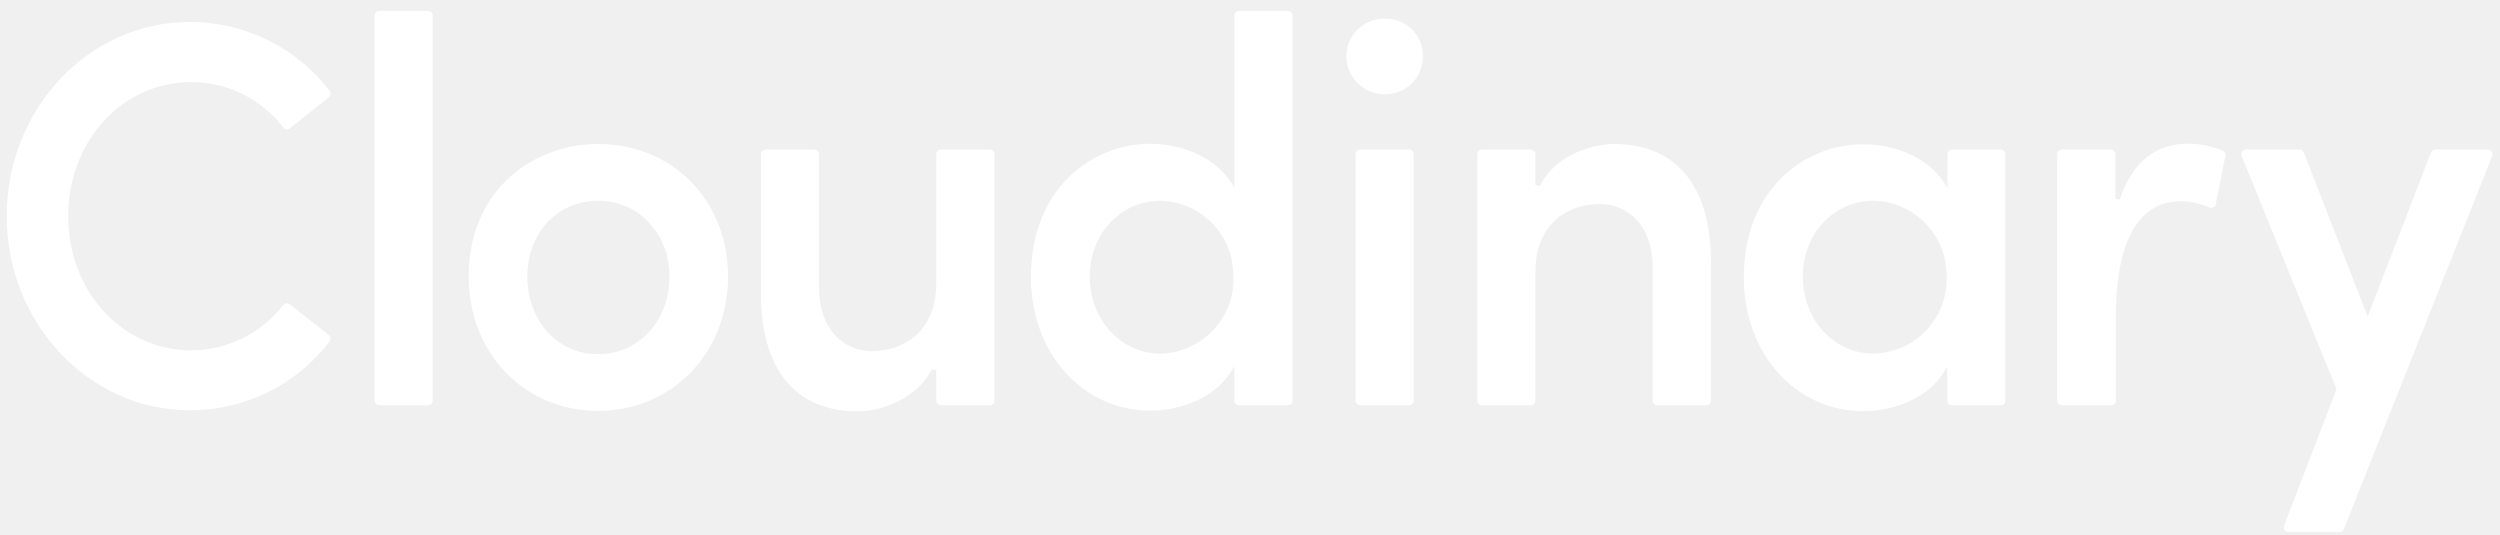
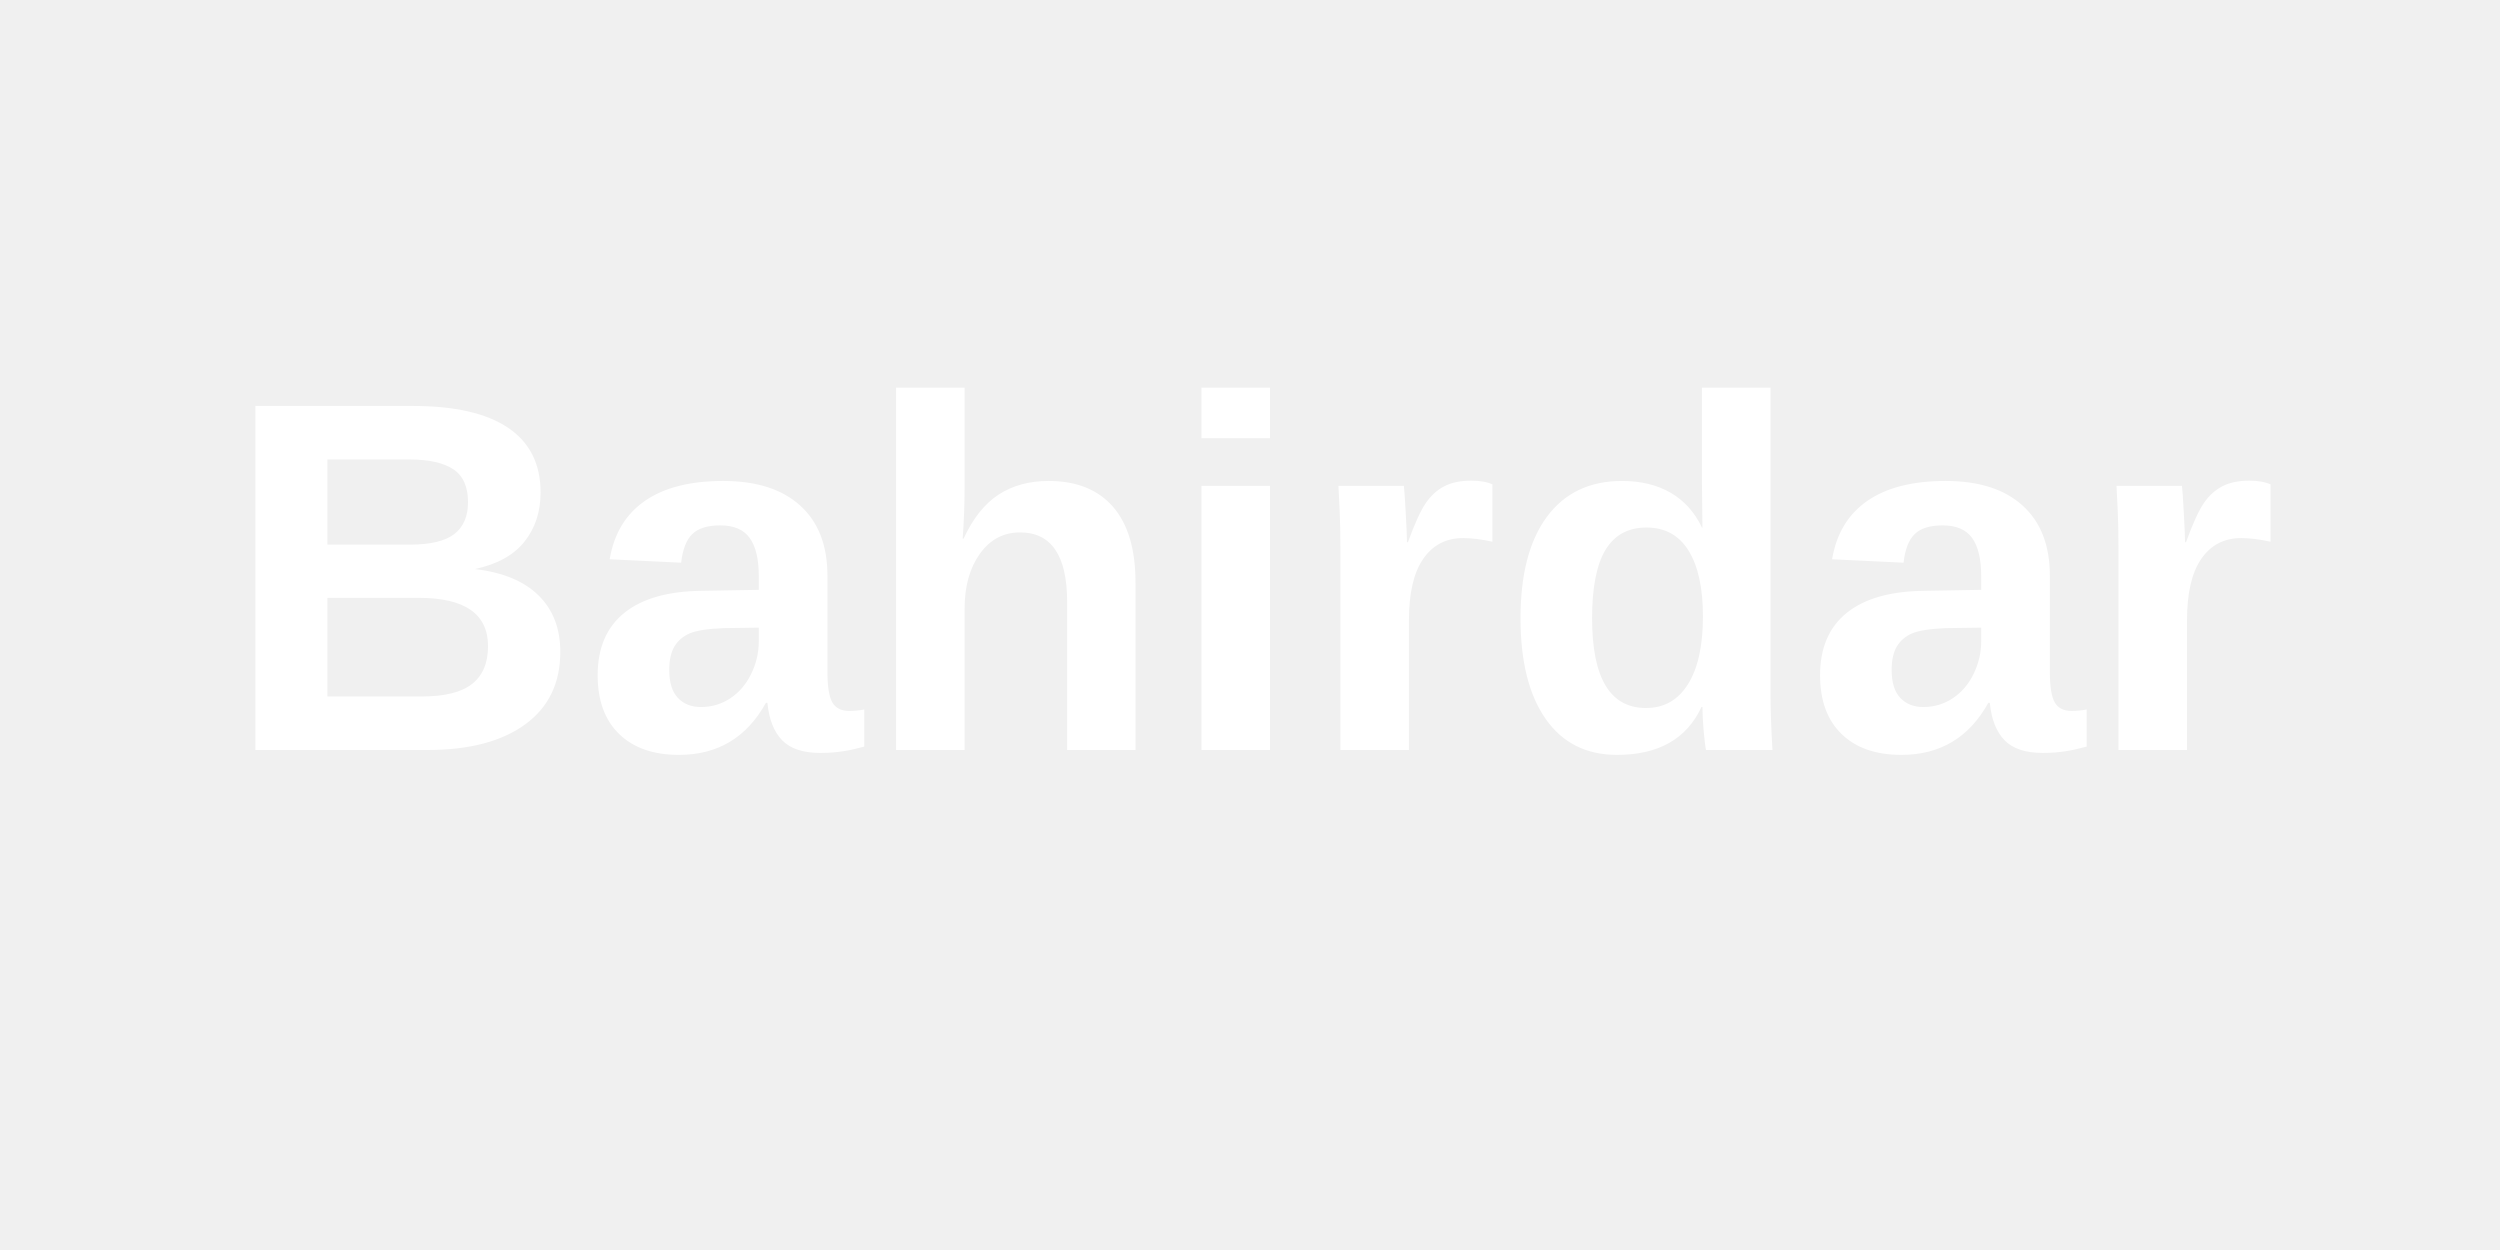
- <svg xmlns="http://www.w3.org/2000/svg" width="131" height="28" viewBox="0 0 131 28" fill="none">
-   <path d="M10.024 4.3C10.956 4.302 11.874 4.517 12.71 4.93C13.545 5.342 14.274 5.941 14.841 6.679C14.861 6.706 14.887 6.728 14.916 6.745C14.945 6.761 14.977 6.772 15.01 6.776C15.044 6.779 15.077 6.776 15.109 6.766C15.141 6.756 15.171 6.74 15.196 6.718L17.225 5.102C17.25 5.082 17.272 5.056 17.288 5.027C17.304 4.998 17.314 4.966 17.318 4.933C17.322 4.9 17.319 4.867 17.309 4.835C17.3 4.803 17.285 4.773 17.264 4.747C16.4 3.627 15.291 2.72 14.022 2.097C12.753 1.473 11.357 1.149 9.943 1.15C4.647 1.15 0.352 5.713 0.352 11.324C0.352 16.935 4.661 21.498 9.943 21.498C11.357 21.503 12.753 21.181 14.022 20.558C15.291 19.934 16.4 19.026 17.26 17.904C17.282 17.879 17.298 17.849 17.307 17.817C17.317 17.785 17.32 17.751 17.316 17.718C17.312 17.684 17.301 17.652 17.284 17.623C17.267 17.594 17.244 17.569 17.218 17.549L15.193 15.951C15.167 15.931 15.137 15.915 15.105 15.906C15.073 15.896 15.04 15.893 15.007 15.897C14.974 15.901 14.942 15.911 14.913 15.927C14.884 15.943 14.858 15.964 14.838 15.99C14.267 16.724 13.538 17.319 12.704 17.729C11.87 18.139 10.954 18.355 10.024 18.359C6.405 18.359 3.574 15.27 3.574 11.331C3.574 7.393 6.405 4.3 10.024 4.3Z" fill="white" />
-   <path d="M19.878 0.571H22.421C22.488 0.571 22.552 0.597 22.599 0.645C22.646 0.692 22.673 0.756 22.673 0.823V20.987C22.673 21.053 22.647 21.116 22.6 21.163C22.554 21.209 22.49 21.235 22.424 21.235H19.881C19.814 21.235 19.75 21.209 19.703 21.162C19.655 21.114 19.629 21.05 19.629 20.983V0.823C19.628 0.79 19.634 0.757 19.647 0.727C19.659 0.696 19.677 0.668 19.701 0.645C19.724 0.621 19.751 0.603 19.782 0.59C19.812 0.577 19.845 0.571 19.878 0.571Z" fill="white" />
-   <path d="M31.34 7.545C27.969 7.545 24.559 9.932 24.559 14.495C24.559 18.505 27.475 21.53 31.34 21.53C35.205 21.53 38.149 18.505 38.149 14.495C38.149 10.486 35.222 7.545 31.34 7.545ZM35.08 14.495C35.08 16.811 33.471 18.558 31.34 18.558C29.209 18.558 27.632 16.811 27.632 14.495C27.632 12.18 29.227 10.518 31.34 10.518C33.453 10.518 35.08 12.226 35.08 14.495Z" fill="white" />
-   <path d="M51.857 7.836H49.313C49.281 7.836 49.248 7.842 49.217 7.854C49.187 7.867 49.159 7.885 49.135 7.908C49.112 7.931 49.093 7.959 49.081 7.989C49.068 8.019 49.061 8.052 49.061 8.085V14.832C49.061 17.467 47.243 18.401 45.683 18.401C44.305 18.401 42.916 17.361 42.916 15.035V8.085C42.916 8.052 42.91 8.019 42.897 7.989C42.884 7.959 42.866 7.931 42.842 7.908C42.819 7.885 42.791 7.867 42.76 7.854C42.73 7.842 42.697 7.836 42.664 7.836H40.121C40.055 7.836 39.992 7.863 39.945 7.909C39.898 7.956 39.872 8.019 39.872 8.085V15.365C39.872 19.36 41.68 21.558 44.966 21.558C46.159 21.558 48.092 20.873 48.816 19.36L49.061 19.41V20.987C49.061 21.053 49.088 21.118 49.135 21.165C49.182 21.212 49.247 21.239 49.313 21.239H51.857C51.924 21.239 51.988 21.212 52.035 21.165C52.082 21.118 52.109 21.053 52.109 20.987V8.085C52.109 8.052 52.102 8.019 52.09 7.989C52.077 7.959 52.058 7.931 52.035 7.908C52.011 7.885 51.983 7.867 51.953 7.854C51.922 7.842 51.89 7.836 51.857 7.836Z" fill="white" />
-   <path d="M67.475 0.571H64.929C64.896 0.571 64.863 0.577 64.833 0.59C64.802 0.603 64.775 0.621 64.751 0.645C64.728 0.668 64.71 0.696 64.698 0.727C64.686 0.757 64.68 0.79 64.68 0.823V9.836L64.524 9.587C63.749 8.341 62.083 7.535 60.279 7.535C57.167 7.535 54.02 9.932 54.02 14.513C54.02 18.508 56.723 21.519 60.304 21.519C61.668 21.519 63.59 20.973 64.524 19.438L64.68 19.183V20.987C64.68 21.02 64.686 21.052 64.698 21.083C64.71 21.113 64.728 21.141 64.751 21.165C64.775 21.188 64.802 21.207 64.833 21.22C64.863 21.232 64.896 21.239 64.929 21.239H67.475C67.508 21.239 67.541 21.232 67.571 21.22C67.602 21.207 67.629 21.188 67.653 21.165C67.676 21.141 67.694 21.113 67.706 21.083C67.719 21.052 67.725 21.02 67.724 20.987V0.823C67.725 0.79 67.719 0.757 67.706 0.727C67.694 0.696 67.676 0.668 67.653 0.645C67.629 0.621 67.602 0.603 67.571 0.59C67.541 0.577 67.508 0.571 67.475 0.571ZM64.634 14.495C64.651 15.011 64.565 15.526 64.382 16.009C64.199 16.492 63.922 16.934 63.567 17.309C63.212 17.684 62.785 17.985 62.313 18.195C61.841 18.404 61.332 18.518 60.815 18.529C58.734 18.529 57.103 16.754 57.103 14.495C57.103 12.236 58.734 10.518 60.815 10.518C61.847 10.544 62.826 10.977 63.539 11.722C64.253 12.467 64.642 13.464 64.623 14.495H64.634Z" fill="white" />
-   <path d="M71.286 7.836H73.83C73.896 7.836 73.959 7.863 74.005 7.909C74.052 7.956 74.078 8.019 74.078 8.085V20.987C74.078 21.052 74.052 21.116 74.005 21.162C73.959 21.209 73.896 21.235 73.83 21.235H71.286C71.219 21.235 71.155 21.209 71.108 21.161C71.061 21.114 71.034 21.05 71.034 20.983V8.085C71.035 8.019 71.062 7.956 71.109 7.909C71.156 7.862 71.22 7.836 71.286 7.836Z" fill="white" />
-   <path d="M72.569 0.98C72.305 0.974 72.043 1.021 71.799 1.118C71.553 1.215 71.33 1.359 71.142 1.544C70.954 1.728 70.804 1.948 70.702 2.191C70.6 2.433 70.547 2.694 70.548 2.958C70.553 3.488 70.769 3.995 71.148 4.366C71.527 4.738 72.038 4.944 72.569 4.939C72.83 4.942 73.09 4.894 73.333 4.795C73.575 4.697 73.796 4.551 73.981 4.367C74.167 4.182 74.314 3.963 74.413 3.721C74.513 3.479 74.563 3.219 74.561 2.958C74.566 2.695 74.517 2.435 74.418 2.192C74.32 1.949 74.173 1.729 73.987 1.544C73.8 1.359 73.579 1.214 73.335 1.117C73.092 1.02 72.831 0.973 72.569 0.98Z" fill="white" />
-   <path d="M84.554 7.545C83.439 7.545 81.457 8.146 80.7 9.744L80.455 9.694V8.085C80.455 8.052 80.448 8.02 80.436 7.989C80.423 7.959 80.404 7.931 80.381 7.908C80.357 7.885 80.329 7.867 80.299 7.854C80.268 7.842 80.236 7.836 80.203 7.837H77.659C77.593 7.837 77.53 7.863 77.484 7.909C77.437 7.956 77.411 8.019 77.411 8.085V20.987C77.41 21.02 77.416 21.052 77.429 21.083C77.441 21.113 77.459 21.141 77.482 21.165C77.505 21.188 77.533 21.207 77.563 21.22C77.594 21.232 77.626 21.239 77.659 21.239H80.203C80.269 21.239 80.334 21.212 80.381 21.165C80.428 21.118 80.455 21.054 80.455 20.987V14.239C80.455 11.626 82.273 10.688 83.833 10.688C85.211 10.688 86.6 11.722 86.6 14.026V20.987C86.6 21.054 86.626 21.118 86.674 21.165C86.721 21.212 86.785 21.239 86.852 21.239H89.402C89.469 21.239 89.534 21.212 89.581 21.165C89.628 21.118 89.655 21.054 89.655 20.987V13.71C89.647 9.737 87.836 7.545 84.554 7.545Z" fill="white" />
-   <path d="M104.846 7.837H102.303C102.27 7.837 102.237 7.843 102.207 7.855C102.176 7.867 102.148 7.885 102.125 7.909C102.101 7.932 102.083 7.959 102.07 7.99C102.057 8.02 102.051 8.053 102.051 8.086V9.861L101.898 9.613C101.12 8.366 99.454 7.56 97.636 7.56C94.528 7.56 91.377 9.957 91.377 14.538C91.377 18.533 94.08 21.545 97.664 21.545C99.025 21.545 100.946 20.998 101.884 19.464L102.037 19.208V20.987C102.037 21.054 102.063 21.118 102.111 21.166C102.158 21.213 102.222 21.239 102.289 21.239H104.832C104.865 21.239 104.898 21.233 104.928 21.22C104.959 21.207 104.986 21.189 105.009 21.165C105.032 21.142 105.051 21.114 105.063 21.083C105.075 21.053 105.081 21.02 105.081 20.987V8.086C105.081 8.022 105.057 7.961 105.013 7.915C104.969 7.868 104.91 7.841 104.846 7.837ZM102.005 14.496C102.022 15.013 101.936 15.528 101.752 16.012C101.568 16.495 101.29 16.938 100.934 17.313C100.578 17.688 100.15 17.989 99.677 18.198C99.203 18.407 98.693 18.52 98.176 18.53C96.094 18.53 94.467 16.754 94.467 14.496C94.467 12.237 96.094 10.518 98.176 10.518C99.209 10.541 100.192 10.972 100.909 11.717C101.625 12.463 102.017 13.462 101.998 14.496H102.005Z" fill="white" />
-   <path d="M116.451 7.882C115.871 7.647 115.251 7.527 114.625 7.527C112.934 7.527 111.705 8.539 111.073 10.457L110.846 10.425V8.085C110.846 8.052 110.839 8.019 110.826 7.989C110.814 7.959 110.795 7.931 110.772 7.908C110.748 7.885 110.72 7.866 110.69 7.854C110.659 7.842 110.627 7.836 110.594 7.836H108.05C108.017 7.836 107.985 7.842 107.954 7.854C107.923 7.866 107.896 7.885 107.872 7.908C107.849 7.931 107.83 7.959 107.817 7.989C107.805 8.019 107.798 8.052 107.798 8.085V20.986C107.798 21.053 107.825 21.117 107.872 21.165C107.919 21.212 107.983 21.239 108.05 21.239H110.622C110.655 21.239 110.688 21.232 110.718 21.219C110.748 21.207 110.776 21.188 110.799 21.165C110.822 21.141 110.84 21.113 110.853 21.083C110.865 21.052 110.871 21.019 110.871 20.986V16.583C110.871 11.327 112.97 10.546 114.224 10.546C114.753 10.547 115.276 10.656 115.762 10.866C115.796 10.881 115.833 10.89 115.87 10.89C115.908 10.89 115.945 10.881 115.978 10.866C116.011 10.848 116.039 10.824 116.062 10.795C116.084 10.765 116.099 10.731 116.106 10.695L116.611 8.17C116.623 8.111 116.614 8.049 116.584 7.997C116.555 7.944 116.508 7.903 116.451 7.882Z" fill="white" />
-   <path d="M130.564 7.947C130.541 7.912 130.51 7.884 130.473 7.865C130.436 7.845 130.395 7.836 130.354 7.836H127.615C127.565 7.837 127.516 7.852 127.474 7.881C127.432 7.909 127.4 7.949 127.381 7.996L124.067 16.583L120.721 7.996C120.702 7.949 120.67 7.909 120.628 7.881C120.586 7.852 120.537 7.837 120.486 7.836H117.694C117.654 7.836 117.613 7.846 117.577 7.865C117.542 7.885 117.511 7.913 117.488 7.947C117.465 7.981 117.451 8.02 117.446 8.061C117.442 8.102 117.448 8.143 117.464 8.181L122.436 20.39L119.691 27.524C119.673 27.563 119.666 27.606 119.67 27.648C119.673 27.69 119.687 27.731 119.71 27.766C119.734 27.802 119.766 27.831 119.803 27.851C119.841 27.87 119.883 27.88 119.925 27.88H122.589C122.639 27.88 122.688 27.864 122.73 27.836C122.771 27.807 122.803 27.767 122.82 27.72L130.585 8.188C130.603 8.149 130.61 8.107 130.606 8.064C130.602 8.022 130.588 7.982 130.564 7.947Z" fill="white" />
+ <svg xmlns="http://www.w3.org/2000/svg" width="400" height="200" viewBox="0 0 300 200">
+   <text x="50%" y="60%" font-family="Arial" font-size="80" font-weight="bold" text-anchor="middle" fill="#fff">Bahirdar</text>
</svg>
